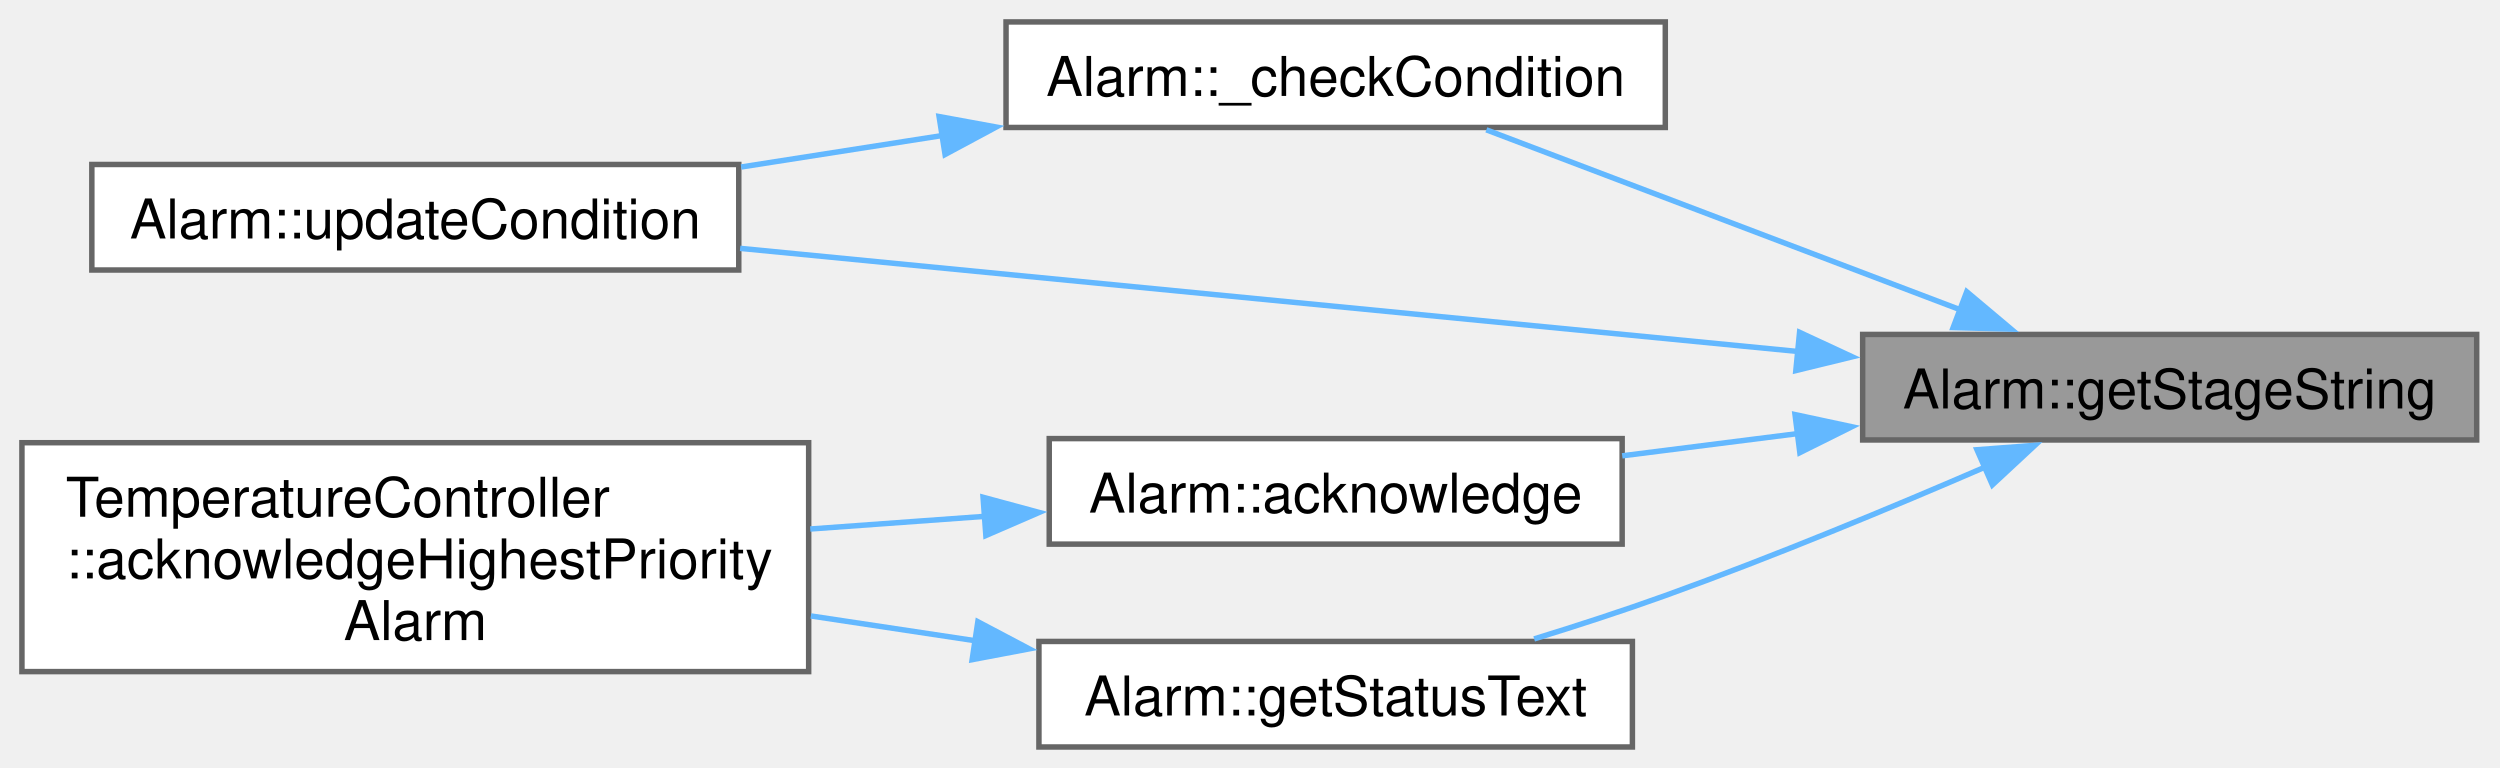
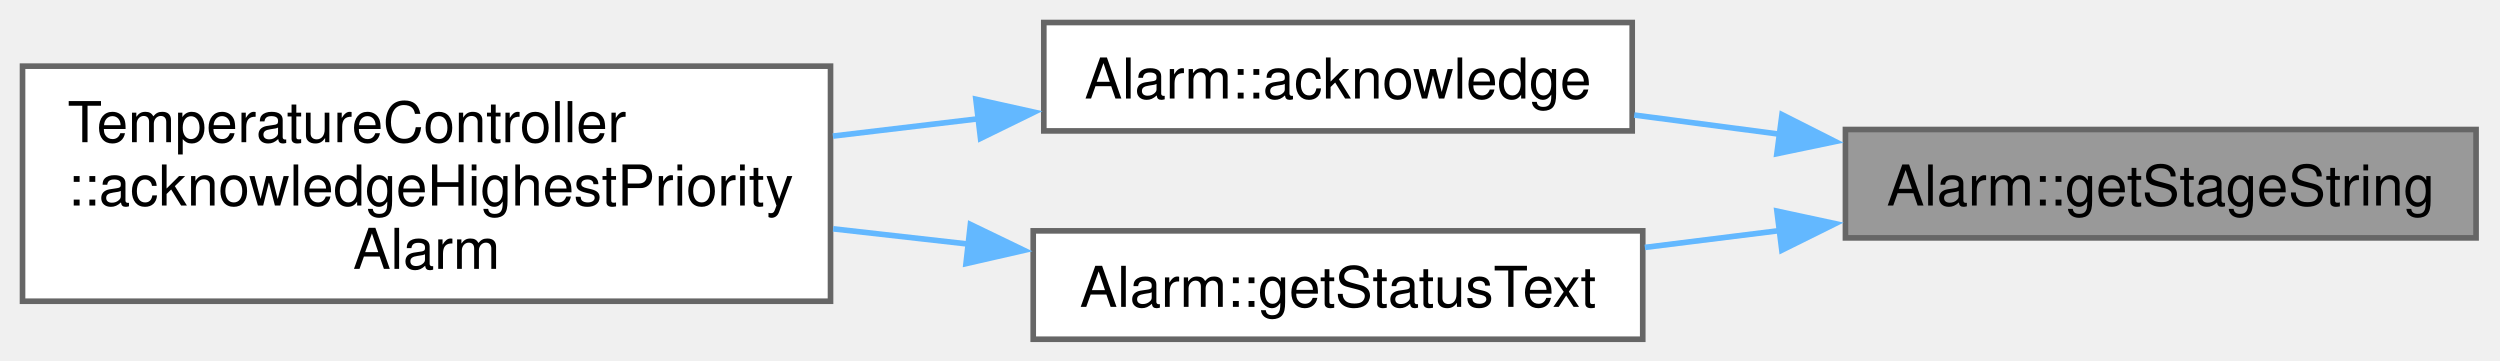
- <svg xmlns="http://www.w3.org/2000/svg" xmlns:xlink="http://www.w3.org/1999/xlink" width="456pt" height="140pt" viewBox="0.00 0.00 456.00 140.00">
-   <g id="graph0" class="graph" transform="scale(1 1) rotate(0) translate(4 136.25)">
+ <svg xmlns="http://www.w3.org/2000/svg" xmlns:xlink="http://www.w3.org/1999/xlink" width="444pt" height="64pt" viewBox="0.00 0.00 444.00 64.00">
+   <g id="graph0" class="graph" transform="scale(1 1) rotate(0) translate(4 60.25)">
    <g id="Node000001" class="node">
      <g id="a_Node000001">
        <a xlink:title="Get alarm stage as string.">
-           <polygon fill="#999999" stroke="#666666" points="447.75,-75.25 335.75,-75.25 335.75,-56 447.75,-56 447.75,-75.25" />
-           <text xml:space="preserve" text-anchor="middle" x="391.75" y="-61.75" font-family="Helvetica,sans-Serif" font-size="10.00">Alarm::getStageString</text>
+           <polygon fill="#999999" stroke="#666666" points="435.75,-37.25 323.75,-37.25 323.75,-18 435.75,-18 435.75,-37.25" />
+           <text xml:space="preserve" text-anchor="middle" x="379.75" y="-23.75" font-family="Helvetica,sans-Serif" font-size="10.00">Alarm::getStageString</text>
        </a>
      </g>
    </g>
    <g id="Node000002" class="node">
      <g id="a_Node000002">
-         <a xlink:href="class_alarm.html#a28229f40ec51928641f04cd1e505bd6c" target="_top" xlink:title="Check if alarm condition is currently met.">
-           <polygon fill="white" stroke="#666666" points="299.75,-132.25 179.5,-132.25 179.5,-113 299.75,-113 299.75,-132.25" />
-           <text xml:space="preserve" text-anchor="middle" x="239.62" y="-118.75" font-family="Helvetica,sans-Serif" font-size="10.00">Alarm::_checkCondition</text>
+         <a xlink:href="class_alarm.html#aa14f5a764303b269f04573867e2e4fc8" target="_top" xlink:title="Acknowledge the alarm.">
+           <polygon fill="white" stroke="#666666" points="285.88,-56.25 181.38,-56.25 181.38,-37 285.88,-37 285.88,-56.25" />
+           <text xml:space="preserve" text-anchor="middle" x="233.62" y="-42.75" font-family="Helvetica,sans-Serif" font-size="10.00">Alarm::acknowledge</text>
        </a>
      </g>
    </g>
    <g id="edge1_Node000001_Node000002" class="edge">
      <g id="a_edge1_Node000001_Node000002">
        <a xlink:title=" ">
-           <path fill="none" stroke="#63b8ff" d="M353.71,-79.69C326.84,-89.89 291.15,-103.44 267.11,-112.57" />
-           <polygon fill="#63b8ff" stroke="#63b8ff" points="354.73,-83.04 362.84,-76.22 352.25,-76.5 354.73,-83.04" />
-         </a>
-       </g>
-     </g>
-     <g id="Node000003" class="node">
-       <g id="a_Node000003">
-         <a xlink:href="class_alarm.html#abc87fe39e6a9b5beb9f09df780f67621" target="_top" xlink:title="Update alarm condition based on current measurement.">
-           <polygon fill="white" stroke="#666666" points="130.75,-106.25 12.75,-106.25 12.75,-87 130.75,-87 130.75,-106.25" />
-           <text xml:space="preserve" text-anchor="middle" x="71.75" y="-92.75" font-family="Helvetica,sans-Serif" font-size="10.00">Alarm::updateCondition</text>
-         </a>
-       </g>
-     </g>
-     <g id="edge7_Node000001_Node000003" class="edge">
-       <g id="a_edge7_Node000001_Node000003">
-         <a xlink:title=" ">
-           <path fill="none" stroke="#63b8ff" d="M323.92,-72.14C266.82,-77.71 185.49,-85.63 131,-90.95" />
-           <polygon fill="#63b8ff" stroke="#63b8ff" points="324.24,-75.63 333.85,-71.17 323.56,-68.66 324.24,-75.63" />
+           <path fill="none" stroke="#63b8ff" d="M312.12,-36.41C303.43,-37.55 294.63,-38.71 286.24,-39.82" />
+           <polygon fill="#63b8ff" stroke="#63b8ff" points="312.48,-39.89 321.94,-35.11 311.57,-32.95 312.48,-39.89" />
        </a>
      </g>
    </g>
    <g id="Node000004" class="node">
      <g id="a_Node000004">
-         <a xlink:href="class_alarm.html#aa14f5a764303b269f04573867e2e4fc8" target="_top" xlink:title="Acknowledge the alarm.">
-           <polygon fill="white" stroke="#666666" points="291.88,-56.25 187.38,-56.25 187.38,-37 291.88,-37 291.88,-56.25" />
-           <text xml:space="preserve" text-anchor="middle" x="239.62" y="-42.75" font-family="Helvetica,sans-Serif" font-size="10.00">Alarm::acknowledge</text>
+         <a xlink:href="class_alarm.html#adaf4b74537e11d5643ba5a8ae07fe10e" target="_top" xlink:title="Get status text description.">
+           <polygon fill="white" stroke="#666666" points="287.75,-19.25 179.5,-19.25 179.5,0 287.75,0 287.75,-19.25" />
+           <text xml:space="preserve" text-anchor="middle" x="233.62" y="-5.75" font-family="Helvetica,sans-Serif" font-size="10.00">Alarm::getStatusText</text>
        </a>
      </g>
    </g>
    <g id="edge3_Node000001_Node000004" class="edge">
      <g id="a_edge3_Node000001_Node000004">
        <a xlink:title=" ">
-           <path fill="none" stroke="#63b8ff" d="M324.13,-57.19C313.32,-55.83 302.27,-54.43 291.89,-53.11" />
-           <polygon fill="#63b8ff" stroke="#63b8ff" points="323.41,-60.63 333.77,-58.41 324.29,-53.69 323.41,-60.63" />
+           <path fill="none" stroke="#63b8ff" d="M312.16,-19.31C304.1,-18.3 295.96,-17.28 288.13,-16.31" />
+           <polygon fill="#63b8ff" stroke="#63b8ff" points="311.58,-22.76 321.94,-20.53 312.45,-15.82 311.58,-22.76" />
        </a>
      </g>
    </g>
-     <g id="Node000006" class="node">
-       <g id="a_Node000006">
-         <a xlink:href="class_alarm.html#adaf4b74537e11d5643ba5a8ae07fe10e" target="_top" xlink:title="Get status text description.">
-           <polygon fill="white" stroke="#666666" points="293.75,-19.25 185.5,-19.25 185.5,0 293.75,0 293.75,-19.25" />
-           <text xml:space="preserve" text-anchor="middle" x="239.62" y="-5.75" font-family="Helvetica,sans-Serif" font-size="10.00">Alarm::getStatusText</text>
-         </a>
-       </g>
-     </g>
-     <g id="edge5_Node000001_Node000006" class="edge">
-       <g id="a_edge5_Node000001_Node000006">
-         <a xlink:title=" ">
-           <path fill="none" stroke="#63b8ff" d="M358.44,-51.21C341.19,-43.74 319.49,-34.73 299.75,-27.62 292.08,-24.86 283.75,-22.15 275.83,-19.71" />
-           <polygon fill="#63b8ff" stroke="#63b8ff" points="356.6,-54.22 367.17,-55.02 359.41,-47.81 356.6,-54.22" />
+     <g id="Node000003" class="node">
+       <g id="a_Node000003">
+         <a xlink:href="class_temperature_controller.html#a5f1c8fce1e5efb637bfe86bdb609a3b7" target="_top" xlink:title="Acknowledge highest priority alarm.">
+           <polygon fill="white" stroke="#666666" points="143.5,-48.5 0,-48.5 0,-6.75 143.5,-6.75 143.5,-48.5" />
+           <text xml:space="preserve" text-anchor="start" x="8" y="-35" font-family="Helvetica,sans-Serif" font-size="10.00">TemperatureController</text>
+           <text xml:space="preserve" text-anchor="start" x="8" y="-23.75" font-family="Helvetica,sans-Serif" font-size="10.00">::acknowledgeHighestPriority</text>
+           <text xml:space="preserve" text-anchor="middle" x="71.75" y="-12.5" font-family="Helvetica,sans-Serif" font-size="10.00">Alarm</text>
        </a>
      </g>
    </g>
    <g id="edge2_Node000002_Node000003" class="edge">
      <g id="a_edge2_Node000002_Node000003">
        <a xlink:title=" ">
-           <path fill="none" stroke="#63b8ff" d="M168.06,-111.56C155.77,-109.64 143.11,-107.65 131.19,-105.79" />
-           <polygon fill="#63b8ff" stroke="#63b8ff" points="167.29,-114.99 177.71,-113.08 168.38,-108.07 167.29,-114.99" />
+           <path fill="none" stroke="#63b8ff" d="M169.79,-39.16C161.3,-38.15 152.54,-37.11 143.92,-36.08" />
+           <polygon fill="#63b8ff" stroke="#63b8ff" points="169.31,-42.63 179.66,-40.33 170.14,-35.67 169.31,-42.63" />
        </a>
      </g>
    </g>
-     <g id="Node000005" class="node">
-       <g id="a_Node000005">
-         <a xlink:href="class_temperature_controller.html#a5f1c8fce1e5efb637bfe86bdb609a3b7" target="_top" xlink:title="Acknowledge highest priority alarm.">
-           <polygon fill="white" stroke="#666666" points="143.5,-55.5 0,-55.5 0,-13.75 143.5,-13.75 143.5,-55.5" />
-           <text xml:space="preserve" text-anchor="start" x="8" y="-42" font-family="Helvetica,sans-Serif" font-size="10.00">TemperatureController</text>
-           <text xml:space="preserve" text-anchor="start" x="8" y="-30.75" font-family="Helvetica,sans-Serif" font-size="10.00">::acknowledgeHighestPriority</text>
-           <text xml:space="preserve" text-anchor="middle" x="71.75" y="-19.5" font-family="Helvetica,sans-Serif" font-size="10.00">Alarm</text>
-         </a>
-       </g>
-     </g>
-     <g id="edge4_Node000004_Node000005" class="edge">
-       <g id="a_edge4_Node000004_Node000005">
+     <g id="edge4_Node000004_Node000003" class="edge">
+       <g id="a_edge4_Node000004_Node000003">
        <a xlink:title=" ">
-           <path fill="none" stroke="#63b8ff" d="M175.89,-42.09C165.4,-41.33 154.46,-40.54 143.79,-39.76" />
-           <polygon fill="#63b8ff" stroke="#63b8ff" points="175.31,-45.55 185.54,-42.78 175.82,-38.57 175.31,-45.55" />
-         </a>
-       </g>
-     </g>
-     <g id="edge6_Node000006_Node000005" class="edge">
-       <g id="a_edge6_Node000006_Node000005">
-         <a xlink:title=" ">
-           <path fill="none" stroke="#63b8ff" d="M173.88,-19.38C164.05,-20.86 153.86,-22.4 143.9,-23.9" />
-           <polygon fill="#63b8ff" stroke="#63b8ff" points="174.36,-22.85 183.73,-17.9 173.32,-15.93 174.36,-22.85" />
+           <path fill="none" stroke="#63b8ff" d="M167.99,-16.9C160.08,-17.79 151.96,-18.71 143.96,-19.61" />
+           <polygon fill="#63b8ff" stroke="#63b8ff" points="168.34,-20.39 177.88,-15.79 167.56,-13.43 168.34,-20.39" />
        </a>
      </g>
    </g>
  </g>
</svg>
